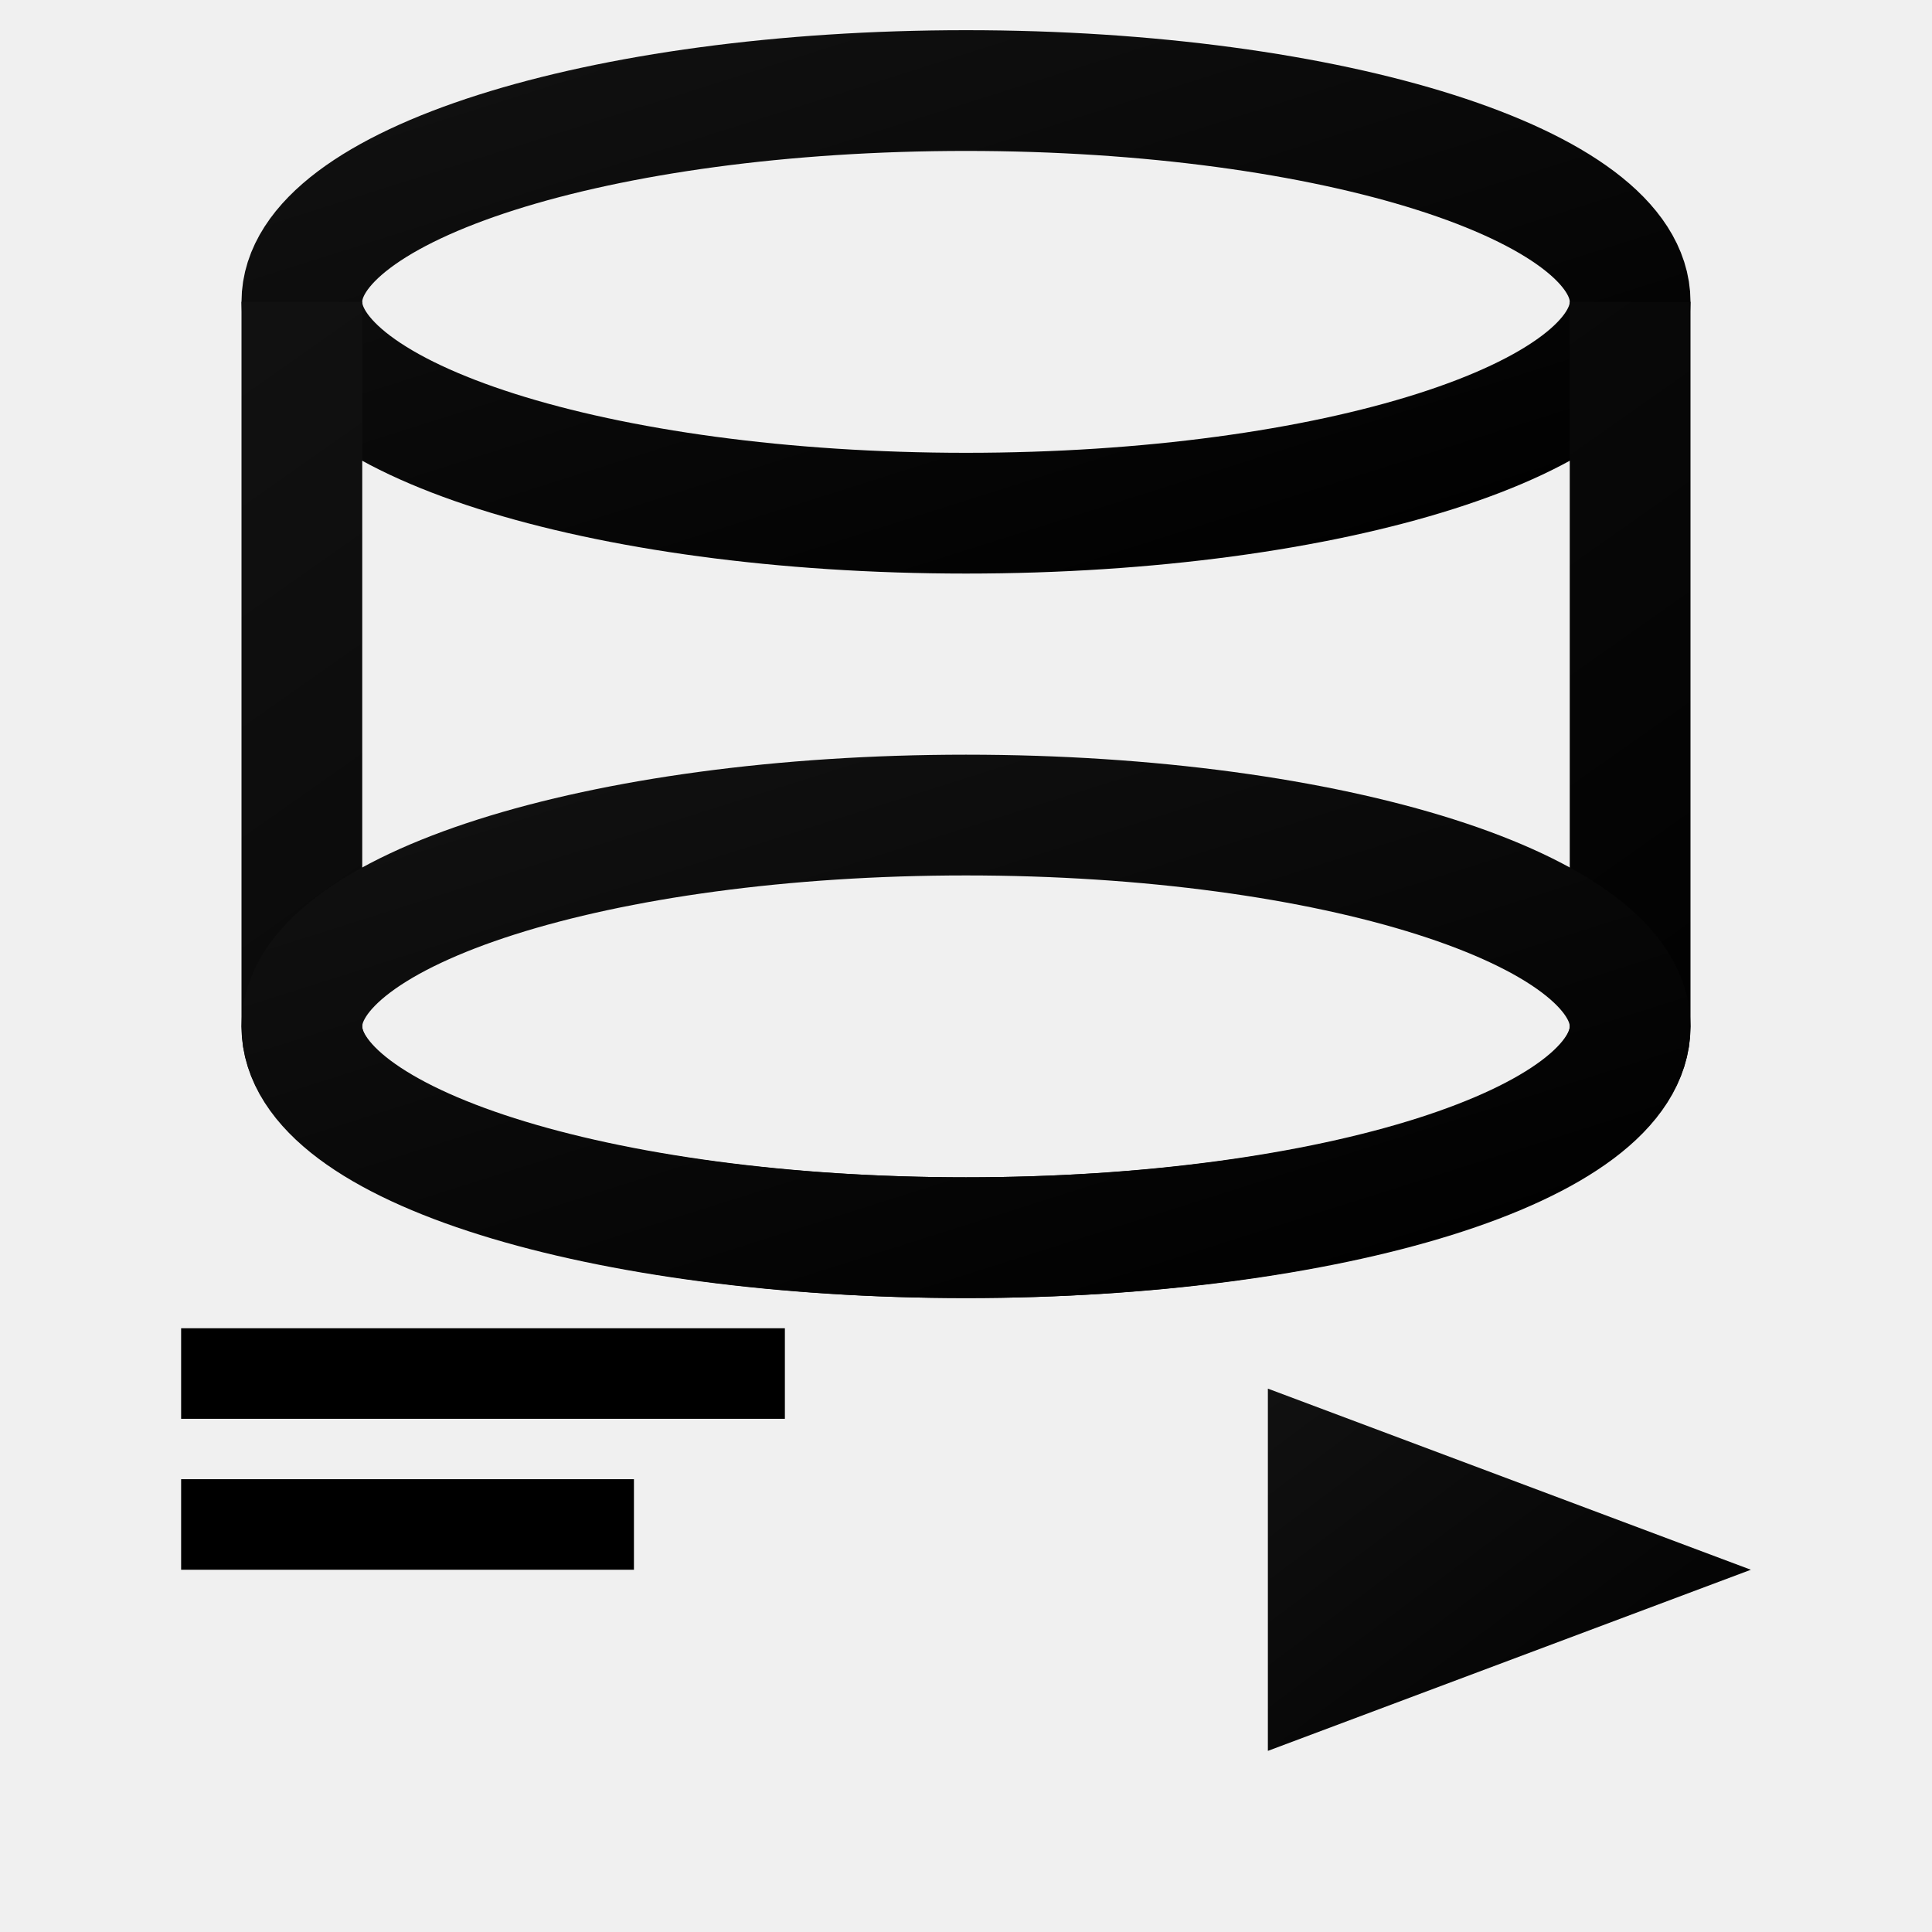
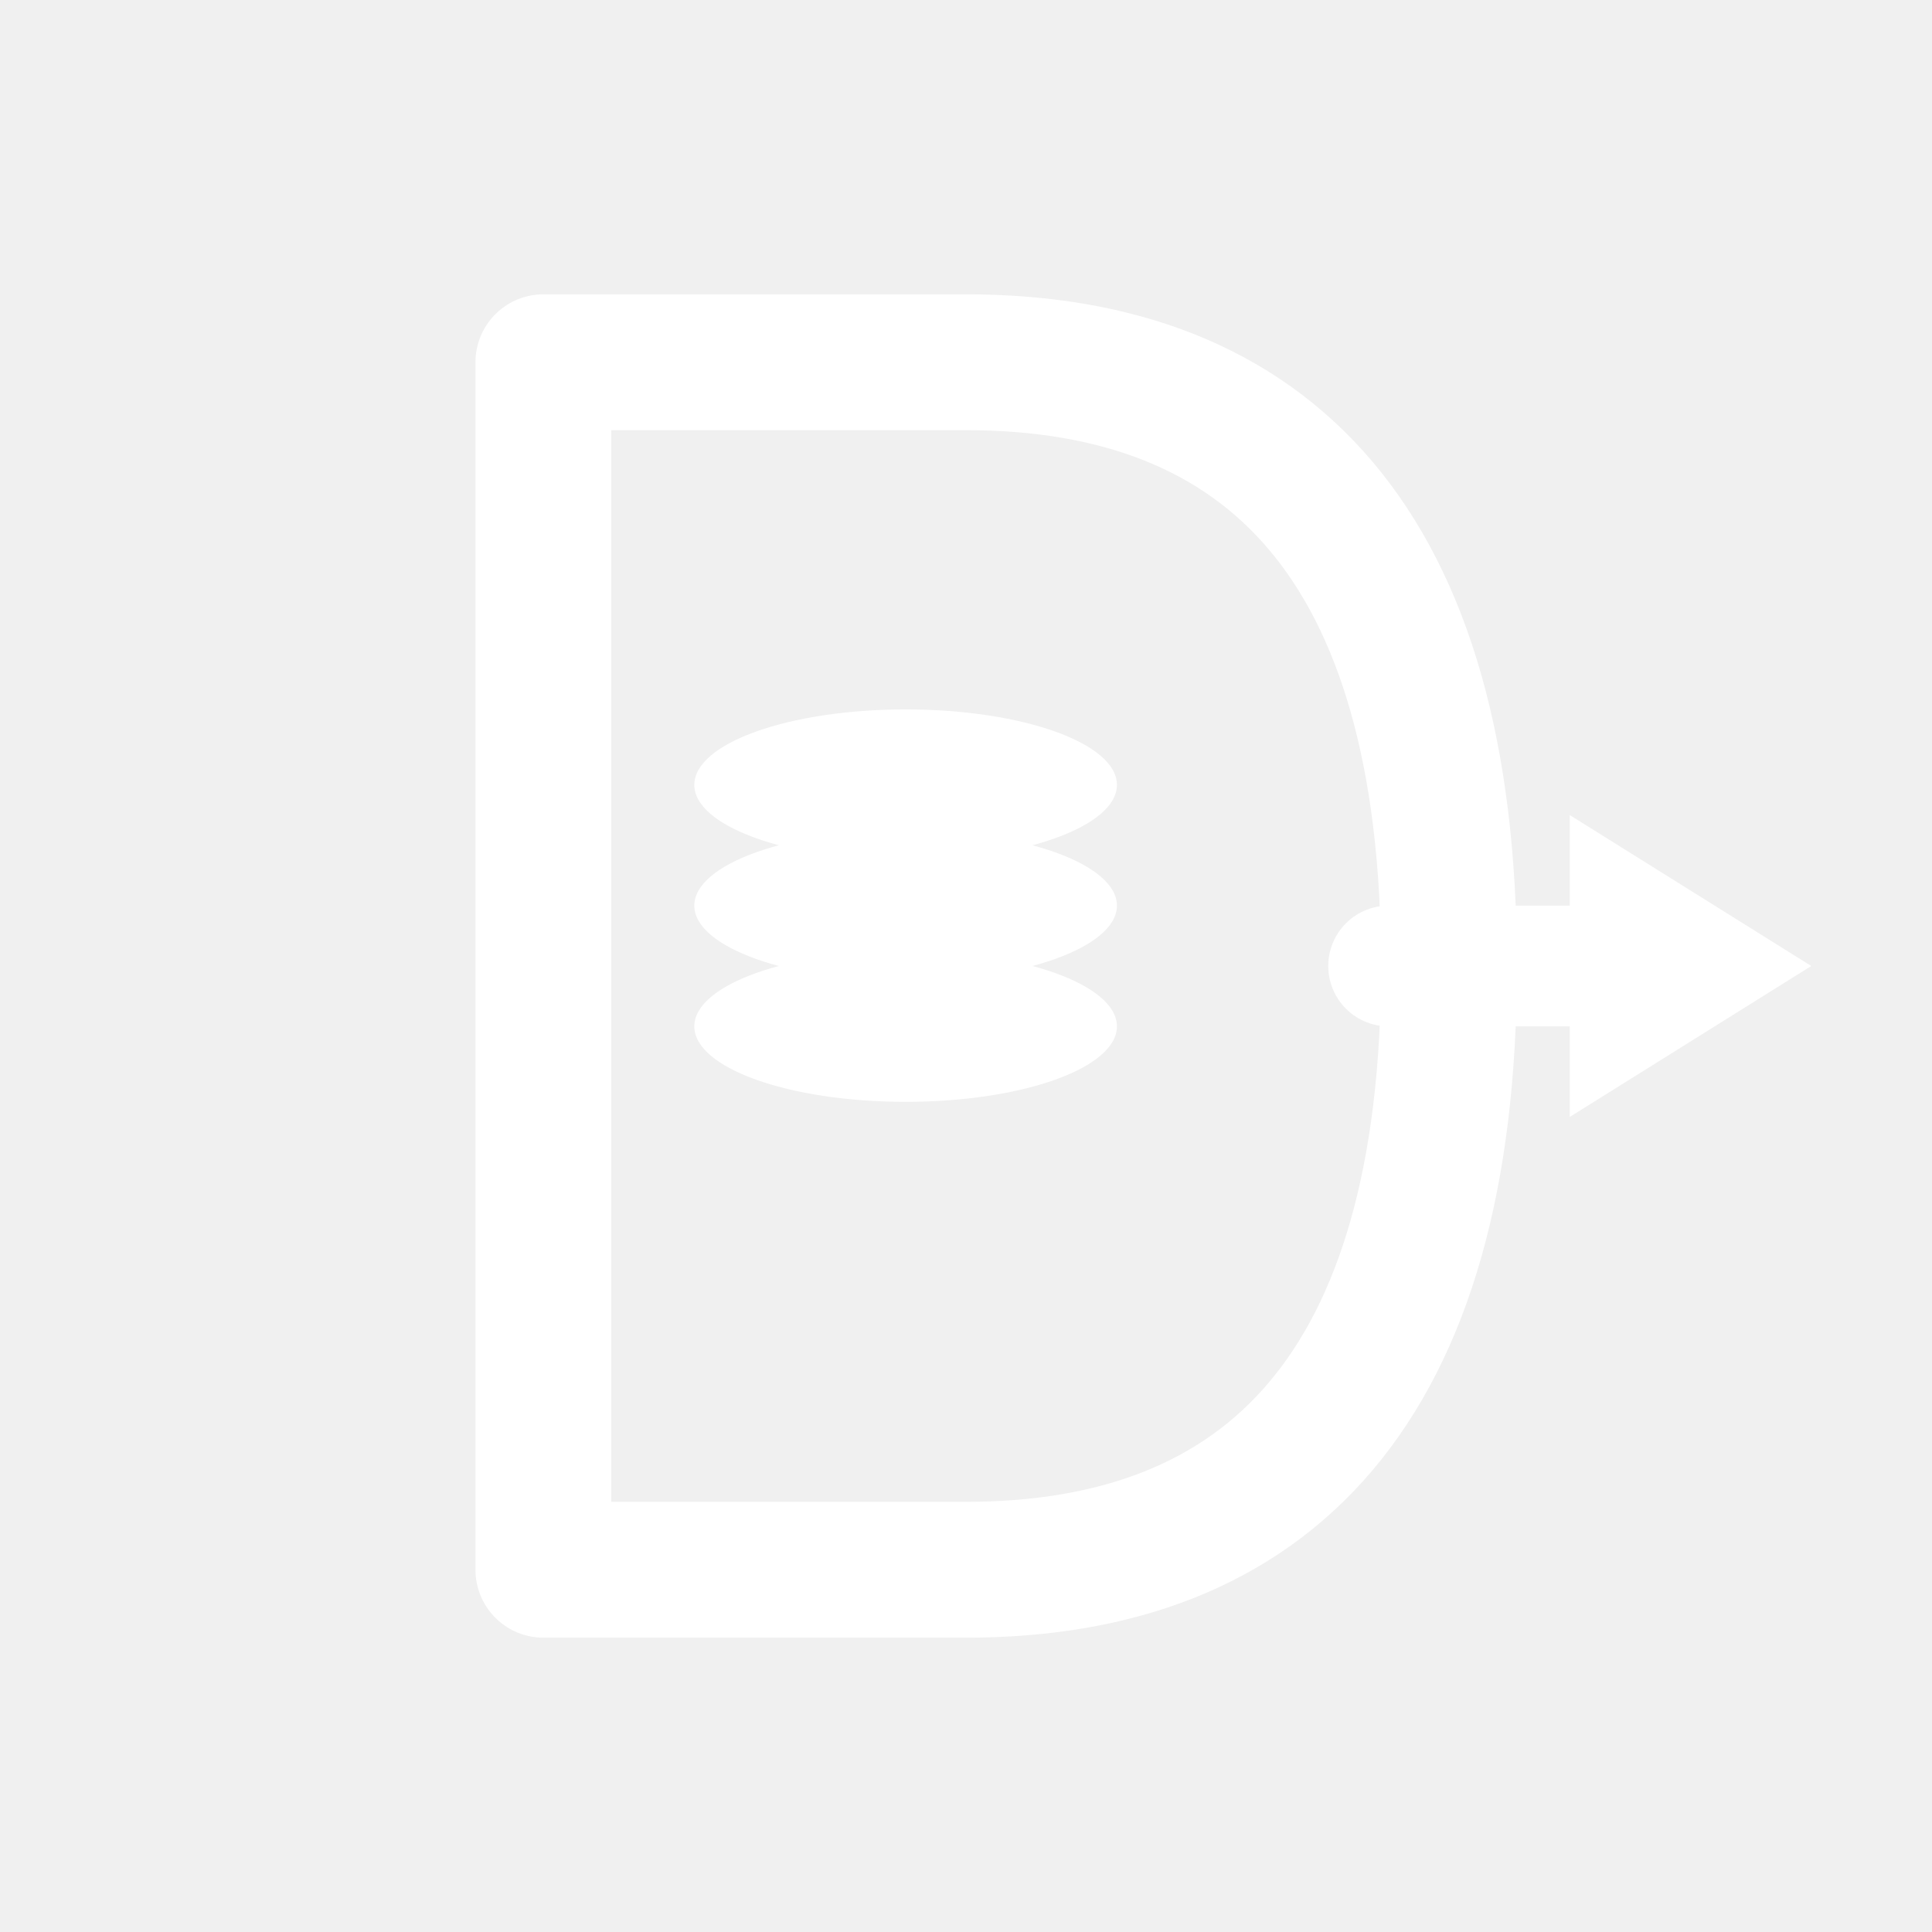
- <svg xmlns="http://www.w3.org/2000/svg" viewBox="0 0 64 64">
-   <defs>
-     <linearGradient id="grad" x1="0%" y1="0%" x2="100%" y2="100%">
-       <stop offset="0%" stop-color="#111" />
-       <stop offset="100%" stop-color="#000" />
-     </linearGradient>
-   </defs>
-   <ellipse cx="32" cy="10" rx="22" ry="7" fill="none" stroke="url(#grad)" stroke-width="4" />
-   <path d="M10 10 v24 c0 4 10 7 22 7 s22-3 22-7 v-24" fill="none" stroke="url(#grad)" stroke-width="4" />
-   <ellipse cx="32" cy="34" rx="22" ry="7" fill="none" stroke="url(#grad)" stroke-width="4" />
-   <path d="M6 52 H46" stroke="url(#grad)" stroke-width="5" stroke-linecap="round" />
-   <path d="M42 46 L58 52 L42 58 Z" fill="url(#grad)" />
-   <rect x="6" y="44" width="20" height="3" fill="#000" />
-   <rect x="6" y="49" width="15" height="3" fill="#000" />
+ <svg xmlns="http://www.w3.org/2000/svg" viewBox="0 0 64 64" fill="none">
+   <path d="M18 12V52M18 12H32C42 12 48 18 48 32C48 46 42 52 32 52H18" stroke="#fff" stroke-width="4.5" stroke-linecap="round" stroke-linejoin="round" />
+   <ellipse cx="30" cy="26" rx="7" ry="2.5" fill="#fff" />
+   <ellipse cx="30" cy="30" rx="7" ry="2.5" fill="#fff" />
+   <ellipse cx="30" cy="34" rx="7" ry="2.5" fill="#fff" />
+   <path d="M46 32h10" stroke="#fff" stroke-width="4" stroke-linecap="round" />
+   <path d="M52 27l8 5-8 5z" fill="#fff" />
</svg>
